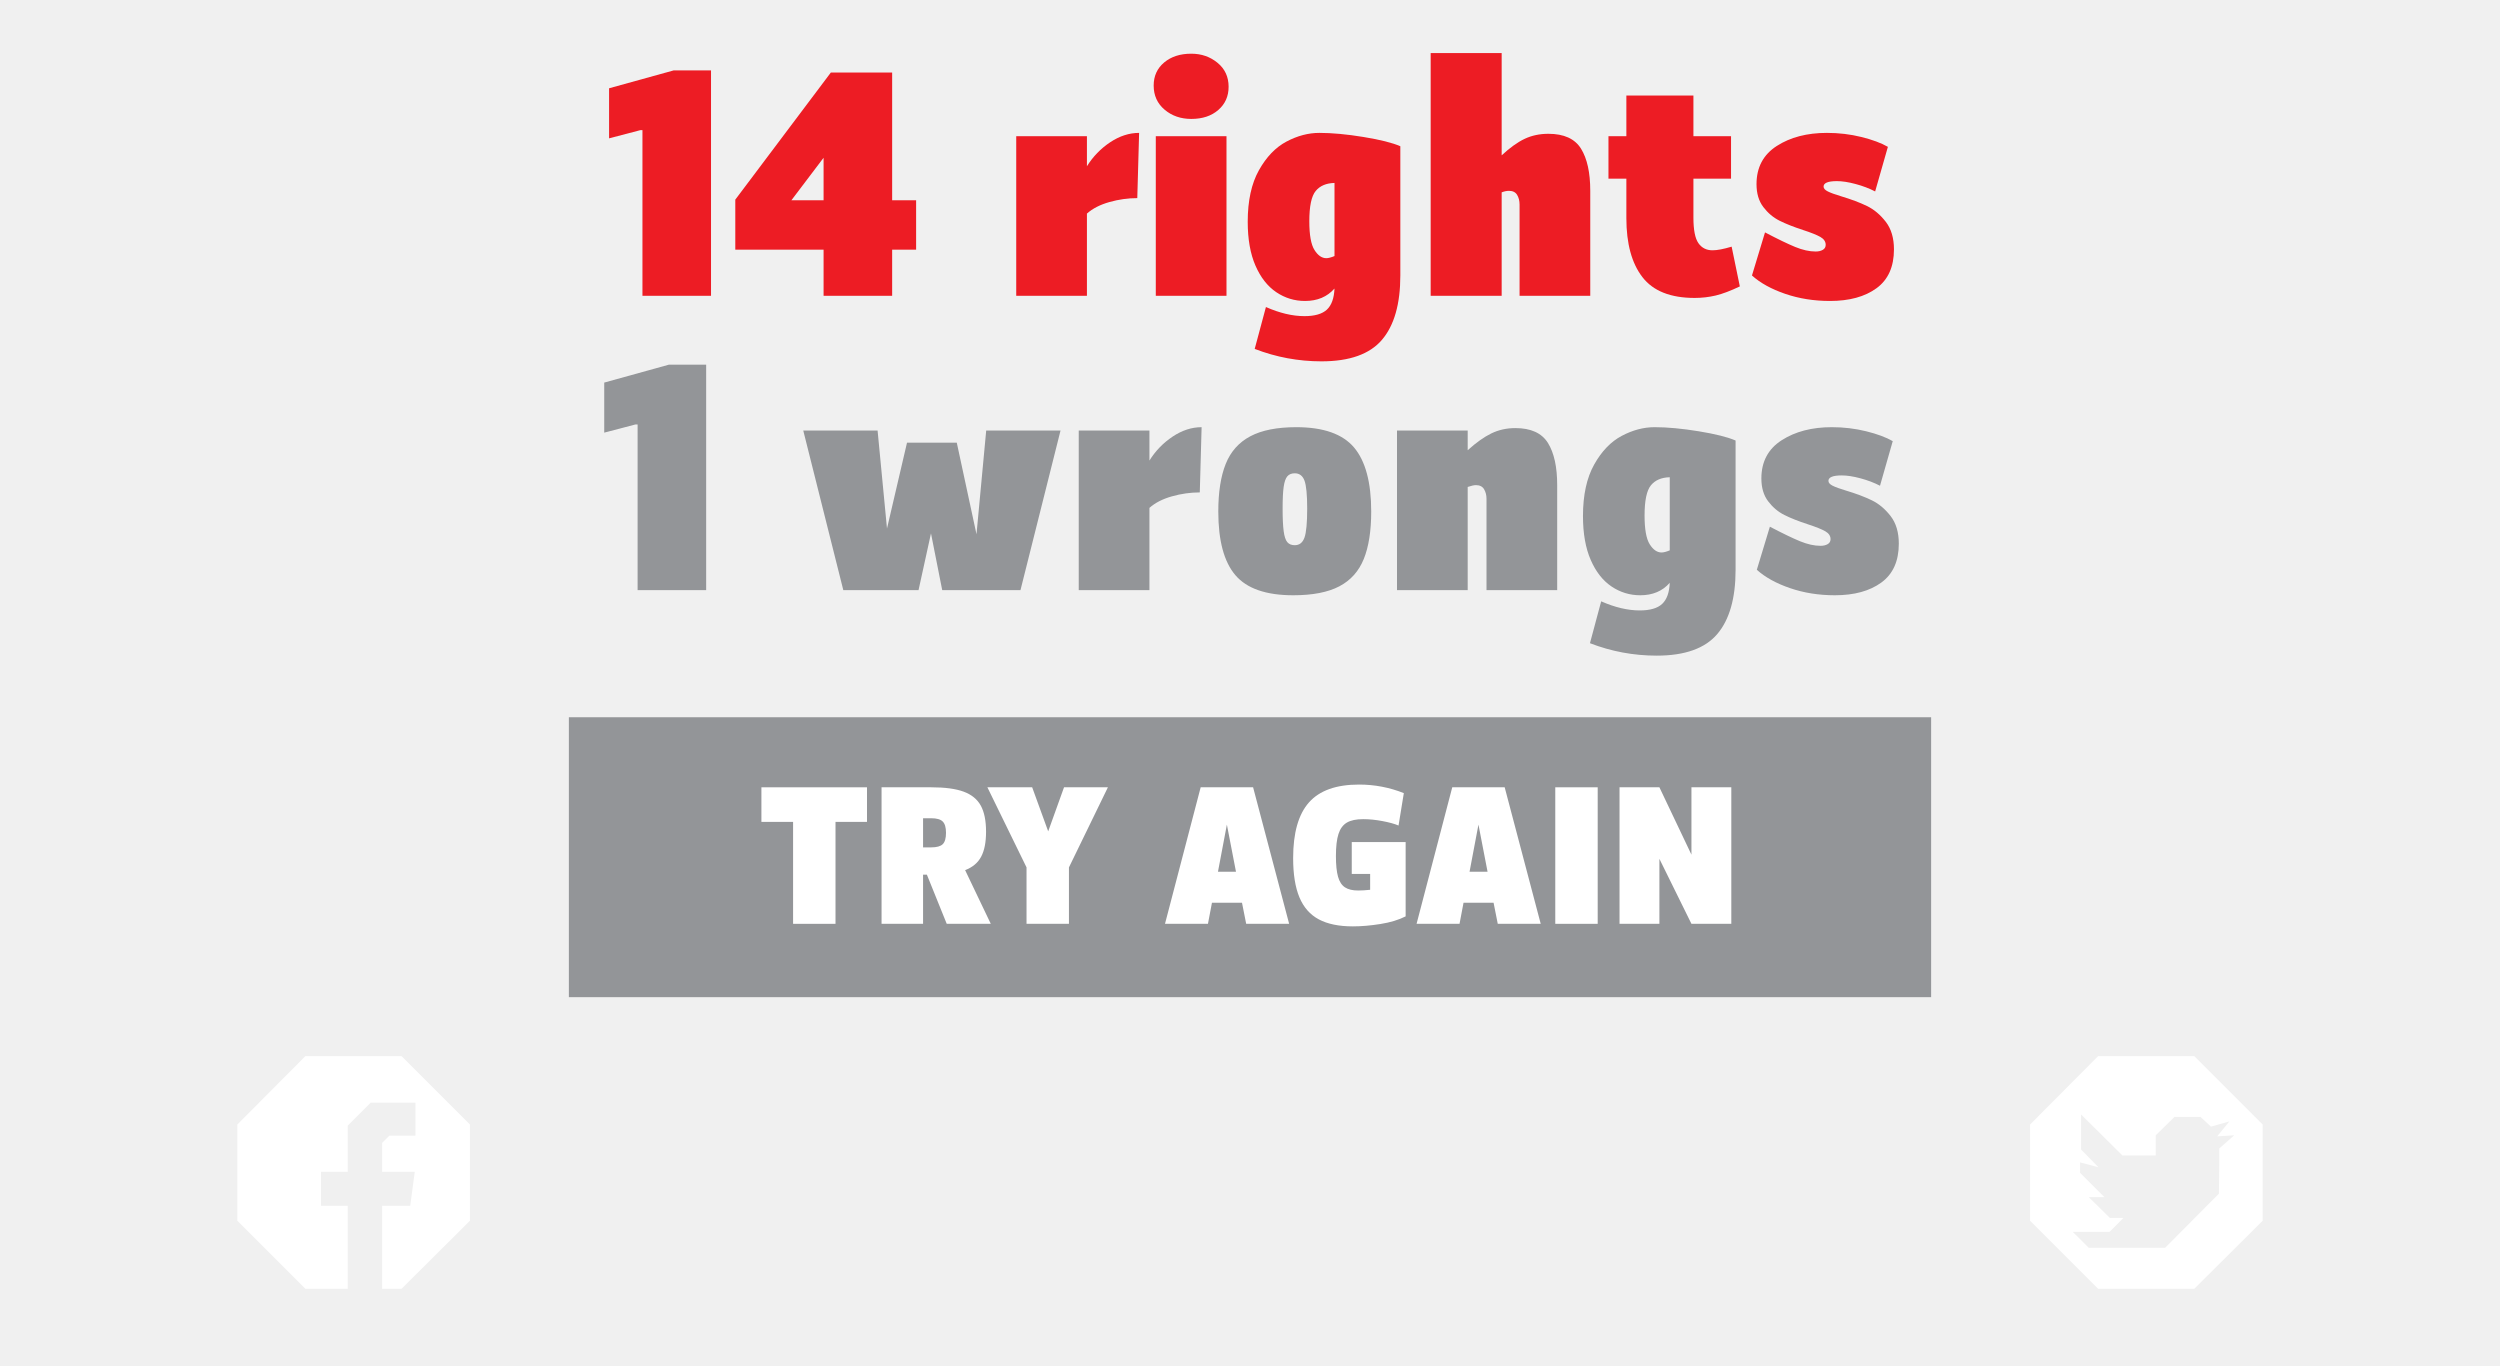
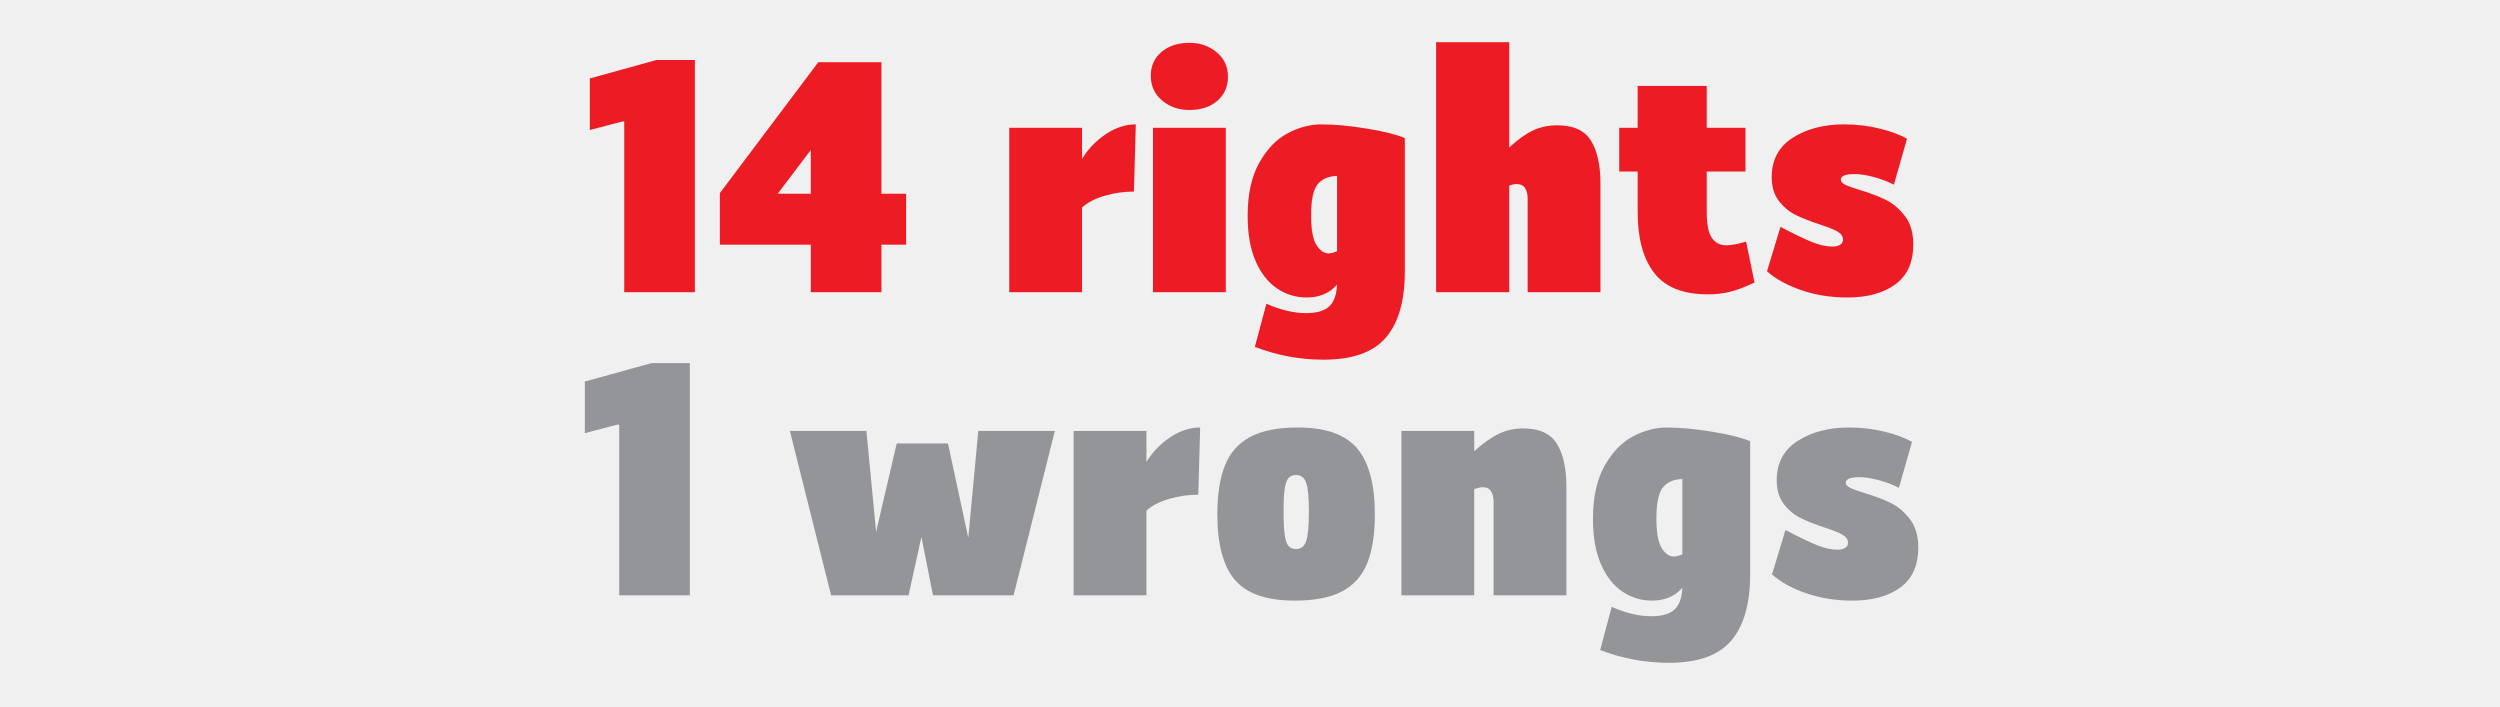
- <svg xmlns="http://www.w3.org/2000/svg" version="1.1" id="RESULT" x="0px" y="0px" width="824px" height="450px" viewBox="-12 0 824 450" enable-background="new -12 0 824 450" xml:space="preserve">
-   <rect x="175.5" y="236.406" fill="#939598" width="449" height="92.258" />
+ <svg xmlns="http://www.w3.org/2000/svg" version="1.1" id="RESULT" x="0px" y="0px" width="800px" height="226px" viewBox="12 112 800 226" enable-background="new 12 112 800 226" xml:space="preserve">
  <g>
    <g>
-       <path fill="#ED1C24" d="M222.352,97.499h-22.6v-54.6h-0.7l-10.3,2.7v-16.5l21.3-5.9h12.3V97.499z" />
-       <path fill="#ED1C24" d="M289.952,82.299h-7.9v15.2h-22.6v-15.2h-29.1v-16.5l31.5-41.9h20.2v42.1h7.9V82.299z M259.452,65.999v-14    l-10.6,14H259.452z" />
-       <path fill="#ED1C24" d="M362.851,65.299c-3.067,0-6.134,0.435-9.2,1.3c-3.067,0.867-5.535,2.134-7.4,3.8v27.1h-23.3v-52.6h23.3    v9.9c2-3.2,4.55-5.833,7.65-7.9c3.1-2.065,6.283-3.1,9.55-3.1L362.851,65.299z" />
-       <path fill="#ED1C24" d="M371.85,36.149c-2.4-2.033-3.6-4.683-3.6-7.95c0-3.133,1.15-5.666,3.45-7.6c2.3-1.933,5.283-2.9,8.95-2.9    c3.333,0,6.215,1,8.65,3c2.433,2,3.65,4.634,3.65,7.9c0,3.134-1.134,5.684-3.4,7.65c-2.267,1.967-5.234,2.95-8.9,2.95    C377.183,39.199,374.25,38.184,371.85,36.149z M368.95,44.899h23.3v52.6h-23.3V44.899z" />
-       <path fill="#ED1C24" d="M449.549,90.799c0,9.4-2.016,16.466-6.049,21.2c-4.035,4.733-10.686,7.1-19.951,7.1    c-7.6,0-14.934-1.367-22-4.1l3.701-13.8c4.533,2,8.766,3,12.699,3c3.4,0,5.865-0.717,7.4-2.15c1.533-1.434,2.365-3.75,2.5-6.95    c-2.4,2.733-5.635,4.1-9.699,4.1c-3.469,0-6.635-0.967-9.5-2.9c-2.867-1.933-5.15-4.85-6.852-8.75    c-1.699-3.9-2.549-8.715-2.549-14.45c0-6.933,1.233-12.6,3.7-17s5.5-7.55,9.1-9.45c3.602-1.9,7.201-2.85,10.801-2.85    c4.199,0,9.051,0.45,14.551,1.35s9.549,1.917,12.148,3.05V90.799z M427.85,84.399v-24.1c-2.734,0.067-4.801,0.95-6.199,2.65    c-1.4,1.7-2.102,5.017-2.102,9.95c0,4.535,0.566,7.7,1.701,9.5c1.133,1.8,2.432,2.7,3.9,2.7    C425.815,85.099,426.715,84.866,427.85,84.399z" />
-       <path fill="#ED1C24" d="M509.099,48.999c2.033,3.267,3.05,7.9,3.05,13.9v34.6h-23.3v-30.1c0-1.2-0.267-2.25-0.8-3.15    c-0.534-0.9-1.435-1.35-2.7-1.35c-0.734,0-1.534,0.167-2.399,0.5v34.1h-23.4v-80h23.4v33.7c2.732-2.533,5.266-4.35,7.6-5.45    c2.333-1.1,4.933-1.65,7.8-1.65C503.482,44.099,507.065,45.734,509.099,48.999z" />
-       <path fill="#ED1C24" d="M561.449,94.399c-3.067,1.467-5.717,2.467-7.95,3c-2.234,0.533-4.55,0.8-6.949,0.8    c-7.935,0-13.668-2.283-17.2-6.85c-3.534-4.566-5.3-11.05-5.3-19.45v-13h-5.9v-14h5.9v-13.4h22.1v13.4h12.4v14h-12.4v12.8    c0,4.067,0.55,6.884,1.65,8.45c1.1,1.567,2.649,2.35,4.649,2.35c1.533,0,3.633-0.4,6.3-1.2L561.449,94.399z" />
-       <path fill="#ED1C24" d="M569.748,76.599c4.2,2.2,7.516,3.8,9.95,4.8c2.433,1,4.683,1.5,6.75,1.5c0.933,0,1.716-0.183,2.35-0.55    c0.633-0.366,0.95-0.916,0.95-1.65c0-1.066-0.584-1.933-1.75-2.6c-1.167-0.666-3.084-1.433-5.75-2.3    c-3.067-1-5.634-2.016-7.7-3.05c-2.066-1.033-3.85-2.533-5.35-4.5c-1.5-1.966-2.25-4.483-2.25-7.55c0-5.533,2.232-9.733,6.7-12.6    c4.466-2.866,9.966-4.3,16.5-4.3c3.933,0,7.716,0.45,11.35,1.35c3.633,0.9,6.55,1.984,8.75,3.25l-4.2,14.7    c-1.934-1-4.084-1.816-6.449-2.45c-2.367-0.633-4.418-0.95-6.15-0.95c-2.935,0-4.4,0.6-4.4,1.8c0,0.6,0.466,1.134,1.4,1.6    c0.933,0.467,2.4,1,4.4,1.6c3.332,1,6.165,2.067,8.5,3.2c2.332,1.134,4.399,2.867,6.199,5.2c1.801,2.334,2.7,5.367,2.7,9.1    c0,5.734-1.917,10-5.75,12.8c-3.834,2.8-8.95,4.2-15.35,4.2c-5.268,0-10.185-0.785-14.75-2.35    c-4.567-1.566-8.218-3.583-10.95-6.05L569.748,76.599z" />
-       <path fill="#939598" d="M220.753,194.499h-22.6v-54.6h-0.7l-10.3,2.7v-16.5l21.3-5.9h12.3V194.499z" />
-       <path fill="#939598" d="M337.552,141.899l-13.2,52.6h-25.8l-3.7-18.7l-4.1,18.7h-24.8l-13.2-52.6h24.5l3.1,32.3l6.6-28.3h16.4    l6.5,30.2l3.2-34.2H337.552z" />
-       <path fill="#939598" d="M383.452,162.299c-3.067,0-6.134,0.435-9.2,1.3c-3.067,0.867-5.535,2.134-7.4,3.8v27.1h-23.3v-52.6h23.3    v9.9c2-3.2,4.55-5.833,7.65-7.9c3.1-2.065,6.283-3.1,9.55-3.1L383.452,162.299z" />
-       <path fill="#939598" d="M395.201,189.599c-3.767-4.4-5.65-11.4-5.65-21c0-6.4,0.815-11.633,2.45-15.7    c1.633-4.065,4.333-7.1,8.1-9.1c3.766-2,8.815-3,15.15-3c8.933,0,15.282,2.234,19.05,6.7c3.766,4.467,5.65,11.5,5.65,21.1    c0,6.4-0.817,11.617-2.45,15.65c-1.635,4.034-4.317,7.034-8.05,9c-3.734,1.966-8.801,2.95-15.2,2.95    C405.317,196.199,398.967,193.999,395.201,189.599z M417.951,177.199c0.6-1.666,0.899-4.866,0.899-9.6c0-4.533-0.3-7.6-0.899-9.2    c-0.601-1.6-1.668-2.4-3.2-2.4c-1.067,0-1.885,0.334-2.45,1c-0.567,0.667-0.967,1.817-1.2,3.45c-0.234,1.634-0.35,4.017-0.35,7.15    c0,3.267,0.115,5.767,0.35,7.5c0.233,1.734,0.633,2.934,1.2,3.6c0.565,0.667,1.383,1,2.45,1    C416.283,179.699,417.351,178.866,417.951,177.199z" />
-       <path fill="#939598" d="M498.2,145.999c2.033,3.267,3.05,7.9,3.05,13.9v34.6h-23.3v-30.1c0-1.2-0.268-2.25-0.8-3.15    c-0.534-0.9-1.435-1.35-2.7-1.35c-0.6,0-1.5,0.2-2.7,0.6v34h-23.3v-52.6h23.3v6.5c2.8-2.533,5.4-4.383,7.8-5.55    c2.4-1.166,5.033-1.75,7.9-1.75C492.583,141.099,496.166,142.734,498.2,145.999z" />
-       <path fill="#939598" d="M560.049,187.799c0,9.4-2.017,16.466-6.05,21.2c-4.034,4.733-10.685,7.1-19.95,7.1    c-7.6,0-14.935-1.367-22-4.1l3.7-13.8c4.533,2,8.766,3,12.7,3c3.399,0,5.865-0.717,7.399-2.15c1.533-1.434,2.366-3.75,2.5-6.95    c-2.399,2.733-5.634,4.1-9.699,4.1c-3.468,0-6.635-0.967-9.5-2.9c-2.867-1.933-5.15-4.85-6.851-8.75    c-1.7-3.9-2.55-8.715-2.55-14.45c0-6.933,1.232-12.6,3.7-17c2.466-4.4,5.5-7.55,9.1-9.45c3.601-1.9,7.2-2.85,10.8-2.85    c4.2,0,9.051,0.45,14.551,1.35s9.55,1.917,12.149,3.05V187.799z M538.349,181.399v-24.1c-2.734,0.067-4.8,0.95-6.199,2.65    c-1.4,1.7-2.101,5.017-2.101,9.95c0,4.535,0.565,7.7,1.7,9.5c1.133,1.8,2.433,2.7,3.9,2.7    C536.315,182.099,537.215,181.866,538.349,181.399z" />
-       <path fill="#939598" d="M571.349,173.599c4.2,2.2,7.516,3.8,9.95,4.8c2.433,1,4.683,1.5,6.75,1.5c0.933,0,1.716-0.183,2.35-0.55    c0.633-0.366,0.95-0.916,0.95-1.65c0-1.066-0.584-1.933-1.75-2.6c-1.167-0.666-3.084-1.433-5.75-2.3    c-3.067-1-5.634-2.016-7.7-3.05c-2.066-1.033-3.85-2.533-5.35-4.5c-1.5-1.966-2.25-4.483-2.25-7.55c0-5.533,2.232-9.733,6.7-12.6    c4.466-2.866,9.966-4.3,16.5-4.3c3.933,0,7.716,0.45,11.35,1.35c3.633,0.9,6.55,1.984,8.75,3.25l-4.2,14.7    c-1.934-1-4.084-1.816-6.449-2.45c-2.367-0.633-4.418-0.95-6.15-0.95c-2.935,0-4.4,0.6-4.4,1.8c0,0.6,0.466,1.134,1.4,1.6    c0.933,0.467,2.4,1,4.4,1.6c3.332,1,6.165,2.067,8.5,3.2c2.332,1.134,4.399,2.867,6.199,5.2c1.801,2.334,2.7,5.367,2.7,9.1    c0,5.734-1.917,10-5.75,12.8c-3.834,2.8-8.95,4.2-15.35,4.2c-5.268,0-10.185-0.785-14.75-2.35    c-4.567-1.566-8.218-3.583-10.95-6.05L571.349,173.599z" />
+       <path fill="#ED1C24" d="M234.352,205.499h-22.6v-54.601h-0.7l-10.3,2.7v-16.5l21.3-5.9h12.3V205.499z" />
+       <path fill="#ED1C24" d="M301.952,190.299h-7.9v15.2h-22.6v-15.2h-29.101v-16.5l31.5-41.9h20.2v42.101h7.9V190.299z     M271.452,173.999v-14l-10.601,14H271.452z" />
+       <path fill="#ED1C24" d="M374.851,173.299c-3.066,0-6.134,0.435-9.2,1.3c-3.066,0.867-5.535,2.134-7.399,3.8v27.101h-23.3v-52.601    h23.3v9.9c2-3.2,4.55-5.833,7.649-7.9c3.101-2.064,6.283-3.1,9.55-3.1L374.851,173.299z" />
+       <path fill="#ED1C24" d="M383.85,144.149c-2.4-2.033-3.6-4.683-3.6-7.95c0-3.133,1.149-5.666,3.449-7.6    c2.301-1.933,5.283-2.9,8.95-2.9c3.333,0,6.215,1,8.65,3c2.433,2,3.649,4.635,3.649,7.9c0,3.134-1.134,5.684-3.399,7.65    c-2.268,1.967-5.234,2.949-8.9,2.949C389.183,147.198,386.25,146.184,383.85,144.149z M380.949,152.899h23.301v52.601h-23.301    V152.899z" />
+       <path fill="#ED1C24" d="M461.549,198.799c0,9.399-2.017,16.466-6.049,21.2c-4.035,4.732-10.687,7.1-19.951,7.1    c-7.601,0-14.935-1.367-22-4.1l3.701-13.801c4.532,2,8.766,3,12.698,3c3.4,0,5.865-0.717,7.4-2.149    c1.533-1.435,2.365-3.75,2.5-6.95c-2.4,2.733-5.635,4.1-9.699,4.1c-3.469,0-6.635-0.967-9.5-2.899    c-2.867-1.934-5.149-4.851-6.852-8.75c-1.699-3.9-2.55-8.715-2.55-14.45c0-6.933,1.233-12.6,3.7-17c2.468-4.4,5.5-7.55,9.101-9.45    c3.602-1.899,7.201-2.85,10.801-2.85c4.199,0,9.051,0.45,14.551,1.35c5.5,0.9,9.549,1.917,12.148,3.05V198.799z M439.85,192.399    v-24.1c-2.734,0.066-4.801,0.95-6.199,2.649c-1.4,1.7-2.102,5.018-2.102,9.95c0,4.535,0.565,7.7,1.701,9.5    c1.133,1.8,2.432,2.7,3.899,2.7C437.815,193.099,438.715,192.865,439.85,192.399z" />
+       <path fill="#ED1C24" d="M521.099,156.999c2.033,3.267,3.05,7.899,3.05,13.899v34.601h-23.3v-30.101c0-1.2-0.267-2.25-0.8-3.149    c-0.534-0.9-1.436-1.351-2.7-1.351c-0.734,0-1.534,0.167-2.399,0.5v34.101H471.55v-80h23.399v33.699    c2.732-2.532,5.267-4.35,7.601-5.449c2.333-1.101,4.933-1.65,7.8-1.65C515.482,152.099,519.065,153.734,521.099,156.999z" />
+       <path fill="#ED1C24" d="M573.448,202.399c-3.066,1.467-5.717,2.467-7.95,3s-4.55,0.8-6.948,0.8c-7.936,0-13.668-2.282-17.2-6.85    c-3.534-4.566-5.3-11.05-5.3-19.45v-13h-5.9v-14h5.9v-13.399h22.1v13.399h12.4v14h-12.4v12.8c0,4.067,0.55,6.885,1.65,8.45    c1.1,1.567,2.648,2.351,4.648,2.351c1.533,0,3.634-0.4,6.3-1.2L573.448,202.399z" />
+       <path fill="#ED1C24" d="M581.748,184.599c4.199,2.2,7.516,3.8,9.949,4.8s4.684,1.5,6.75,1.5c0.934,0,1.717-0.183,2.351-0.55    c0.633-0.366,0.95-0.916,0.95-1.65c0-1.065-0.584-1.933-1.75-2.6c-1.168-0.666-3.084-1.433-5.75-2.3    c-3.067-1-5.635-2.017-7.7-3.05c-2.066-1.033-3.851-2.533-5.351-4.5s-2.25-4.483-2.25-7.551c0-5.532,2.232-9.732,6.7-12.6    c4.466-2.866,9.966-4.3,16.5-4.3c3.933,0,7.716,0.45,11.351,1.35c3.633,0.9,6.55,1.984,8.75,3.25l-4.2,14.7    c-1.935-1-4.084-1.816-6.449-2.45c-2.367-0.633-4.418-0.95-6.15-0.95c-2.935,0-4.399,0.601-4.399,1.801    c0,0.6,0.466,1.134,1.399,1.6c0.934,0.467,2.4,1,4.4,1.6c3.332,1,6.165,2.067,8.5,3.2c2.332,1.134,4.399,2.867,6.199,5.2    c1.801,2.334,2.7,5.367,2.7,9.1c0,5.734-1.918,10-5.75,12.801c-3.834,2.8-8.95,4.199-15.351,4.199    c-5.268,0-10.185-0.784-14.75-2.35c-4.567-1.566-8.218-3.583-10.95-6.05L581.748,184.599z" />
+       <path fill="#939598" d="M232.753,302.499h-22.601v-54.601h-0.699l-10.301,2.7v-16.5l21.301-5.9h12.3V302.499z" />
+       <path fill="#939598" d="M349.552,249.899l-13.2,52.601h-25.8l-3.7-18.7l-4.1,18.7h-24.8l-13.2-52.601h24.5l3.1,32.3l6.601-28.3    h16.399l6.5,30.2l3.2-34.2H349.552L349.552,249.899z" />
+       <path fill="#939598" d="M395.452,270.299c-3.067,0-6.135,0.435-9.2,1.3c-3.067,0.867-5.535,2.134-7.4,3.8v27.101h-23.3v-52.601    h23.3v9.9c2-3.2,4.55-5.833,7.65-7.9c3.1-2.064,6.282-3.1,9.55-3.1L395.452,270.299z" />
+       <path fill="#939598" d="M407.2,297.599c-3.767-4.4-5.649-11.4-5.649-21c0-6.4,0.814-11.633,2.45-15.7    c1.633-4.064,4.333-7.1,8.1-9.1c3.766-2,8.815-3,15.149-3c8.934,0,15.282,2.233,19.051,6.7c3.766,4.467,5.649,11.5,5.649,21.1    c0,6.4-0.816,11.617-2.45,15.65c-1.635,4.033-4.316,7.033-8.05,9c-3.733,1.966-8.801,2.949-15.2,2.949    C417.317,304.198,410.967,301.999,407.2,297.599z M429.95,285.198c0.601-1.665,0.899-4.865,0.899-9.6c0-4.533-0.3-7.6-0.899-9.2    c-0.601-1.6-1.668-2.399-3.2-2.399c-1.066,0-1.885,0.334-2.449,1c-0.567,0.667-0.967,1.816-1.2,3.449    c-0.234,1.635-0.351,4.018-0.351,7.15c0,3.267,0.115,5.767,0.351,7.5c0.233,1.734,0.633,2.935,1.2,3.6    c0.564,0.668,1.383,1,2.449,1C428.282,287.698,429.351,286.865,429.95,285.198z" />
+       <path fill="#939598" d="M510.199,253.999c2.033,3.267,3.051,7.899,3.051,13.899v34.601h-23.301v-30.101    c0-1.2-0.268-2.25-0.8-3.149c-0.534-0.9-1.435-1.351-2.7-1.351c-0.6,0-1.5,0.2-2.699,0.601v34h-23.301v-52.601h23.301v6.5    c2.8-2.533,5.399-4.383,7.8-5.55c2.399-1.166,5.032-1.75,7.899-1.75C504.582,249.099,508.166,250.734,510.199,253.999z" />
+       <path fill="#939598" d="M572.049,295.799c0,9.399-2.018,16.466-6.051,21.2c-4.033,4.732-10.685,7.1-19.949,7.1    c-7.601,0-14.936-1.367-22-4.1l3.699-13.801c4.533,2,8.767,3,12.7,3c3.399,0,5.865-0.717,7.399-2.149    c1.533-1.435,2.366-3.75,2.5-6.95c-2.399,2.733-5.634,4.1-9.699,4.1c-3.468,0-6.635-0.967-9.5-2.899    c-2.867-1.933-5.15-4.851-6.851-8.75c-1.7-3.9-2.55-8.715-2.55-14.45c0-6.933,1.231-12.6,3.699-17    c2.467-4.399,5.5-7.55,9.101-9.45c3.601-1.899,7.2-2.85,10.8-2.85c4.2,0,9.051,0.45,14.551,1.35c5.5,0.9,9.55,1.917,12.149,3.05    L572.049,295.799L572.049,295.799z M550.349,289.399v-24.1c-2.734,0.066-4.8,0.95-6.199,2.649c-1.399,1.7-2.101,5.018-2.101,9.95    c0,4.535,0.564,7.7,1.699,9.5c1.134,1.8,2.434,2.7,3.9,2.7C548.315,290.099,549.215,289.865,550.349,289.399z" />
+       <path fill="#939598" d="M583.349,281.599c4.2,2.2,7.516,3.8,9.95,4.8c2.433,1,4.683,1.5,6.75,1.5c0.933,0,1.716-0.183,2.35-0.55    c0.633-0.366,0.95-0.916,0.95-1.65c0-1.065-0.584-1.933-1.75-2.6c-1.167-0.666-3.084-1.433-5.75-2.3    c-3.067-1-5.634-2.017-7.7-3.05s-3.85-2.533-5.35-4.5s-2.25-4.483-2.25-7.551c0-5.532,2.231-9.732,6.699-12.6    c4.467-2.866,9.967-4.3,16.5-4.3c3.934,0,7.717,0.45,11.351,1.35c3.633,0.9,6.55,1.984,8.75,3.25l-4.2,14.7    c-1.934-1-4.084-1.816-6.449-2.45c-2.367-0.633-4.418-0.95-6.149-0.95c-2.936,0-4.4,0.601-4.4,1.801c0,0.6,0.466,1.134,1.4,1.6    c0.933,0.467,2.399,1,4.399,1.6c3.332,1,6.165,2.067,8.5,3.2c2.332,1.135,4.399,2.867,6.199,5.2c1.801,2.334,2.7,5.367,2.7,9.1    c0,5.734-1.917,10-5.75,12.801c-3.834,2.8-8.95,4.199-15.351,4.199c-5.268,0-10.185-0.784-14.75-2.35    c-4.566-1.565-8.218-3.583-10.949-6.05L583.349,281.599z" />
    </g>
  </g>
-   <path fill="#FFFFFF" d="M273.762,270.894h-10.38v33.6h-13.98v-33.6h-10.44v-11.4h34.8V270.894z" />
-   <path fill="#FFFFFF" d="M293.502,288.293h-1.26v16.2h-13.68v-45h16.38c4.52,0,8.08,0.48,10.68,1.44c2.6,0.96,4.479,2.489,5.64,4.59  c1.16,2.1,1.74,4.971,1.74,8.609c0,3.48-0.54,6.231-1.62,8.25c-1.08,2.021-2.84,3.49-5.28,4.41l8.46,17.7h-14.52L293.502,288.293z   M292.241,269.694v9.6h2.7c1.8,0,3.06-0.35,3.78-1.05c0.72-0.699,1.08-1.95,1.08-3.75c0-1.76-0.36-3-1.08-3.72  c-0.72-0.721-1.98-1.08-3.78-1.08H292.241z" />
-   <path fill="#FFFFFF" d="M353.164,259.493l-12.84,26.4v18.6h-13.98v-18.6l-12.9-26.4h14.76l5.28,14.52l5.22-14.52H353.164z" />
-   <path fill="#FFFFFF" d="M397.361,297.533h-9.9l-1.32,6.96h-14.16l11.76-45h17.281l11.879,45h-14.16L397.361,297.533z   M395.381,287.333l-3-15.54l-2.94,15.54H395.381z" />
-   <path fill="#FFFFFF" d="M451.301,302.033c-2.28,1.16-5.051,2.001-8.311,2.52c-3.261,0.52-6.291,0.78-9.09,0.78  c-4.601,0-8.34-0.771-11.22-2.31c-2.88-1.54-5.011-3.96-6.391-7.261c-1.38-3.3-2.069-7.609-2.069-12.93  c0-8.319,1.739-14.439,5.22-18.359c3.479-3.92,8.979-5.881,16.5-5.881c5.119,0,10.04,0.94,14.76,2.82l-1.74,10.68  c-1.319-0.56-3.1-1.05-5.34-1.47s-4.341-0.63-6.3-0.63c-2.32,0-4.12,0.381-5.4,1.14c-1.28,0.761-2.2,2.011-2.76,3.75  c-0.561,1.74-0.84,4.17-0.84,7.29c0,2.88,0.229,5.141,0.69,6.78c0.459,1.641,1.22,2.811,2.279,3.51c1.06,0.7,2.51,1.05,4.351,1.05  c1.199,0,2.52-0.079,3.96-0.239v-5.221h-6.061v-10.5h17.761V302.033z" />
-   <path fill="#FFFFFF" d="M480.281,297.533h-9.9l-1.319,6.96h-14.16l11.76-45h17.28l11.88,45h-14.16L480.281,297.533z M478.3,287.333  l-3-15.54l-2.939,15.54H478.3z" />
-   <path fill="#FFFFFF" d="M500.619,259.493h13.98v45h-13.98V259.493z" />
-   <path fill="#FFFFFF" d="M558.64,259.493v45h-13.141l-10.56-21.42v21.42h-13.141v-45h13.141l10.56,22.2v-22.2H558.64z" />
-   <path fill="#FFFFFF" d="M66.22,402.35v-31.699l22.43-22.544h31.7l22.544,22.544v31.699l-22.544,22.431h-6.409v-27.352h9.27  l1.487-11.214h-10.757v-9.498l2.403-2.404h8.583v-10.872h-14.762l-7.553,7.554v15.221H93.8v11.214h8.812v27.352H88.65L66.22,402.35z  " />
-   <path fill="#FFFFFF" d="M657.106,402.35v-31.699l22.43-22.544h31.7l22.544,22.544v31.699l-22.544,22.431h-31.7L657.106,402.35z   M701.622,411.276l17.737-17.852l0.115-10.529v-4.348l4.92-4.35l-5.607,0.345l4.007-4.921l-6.065,1.717l-3.434-3.205h-8.583  l-6.181,6.064v6.639h-10.984l-13.617-13.504v11.559l5.721,5.836l-6.065-1.602v3.434l8.012,8.01h-5.15l6.981,6.865h4.462l-4.577,4.58  h-12.131l5.265,5.262H701.622z" />
</svg>
